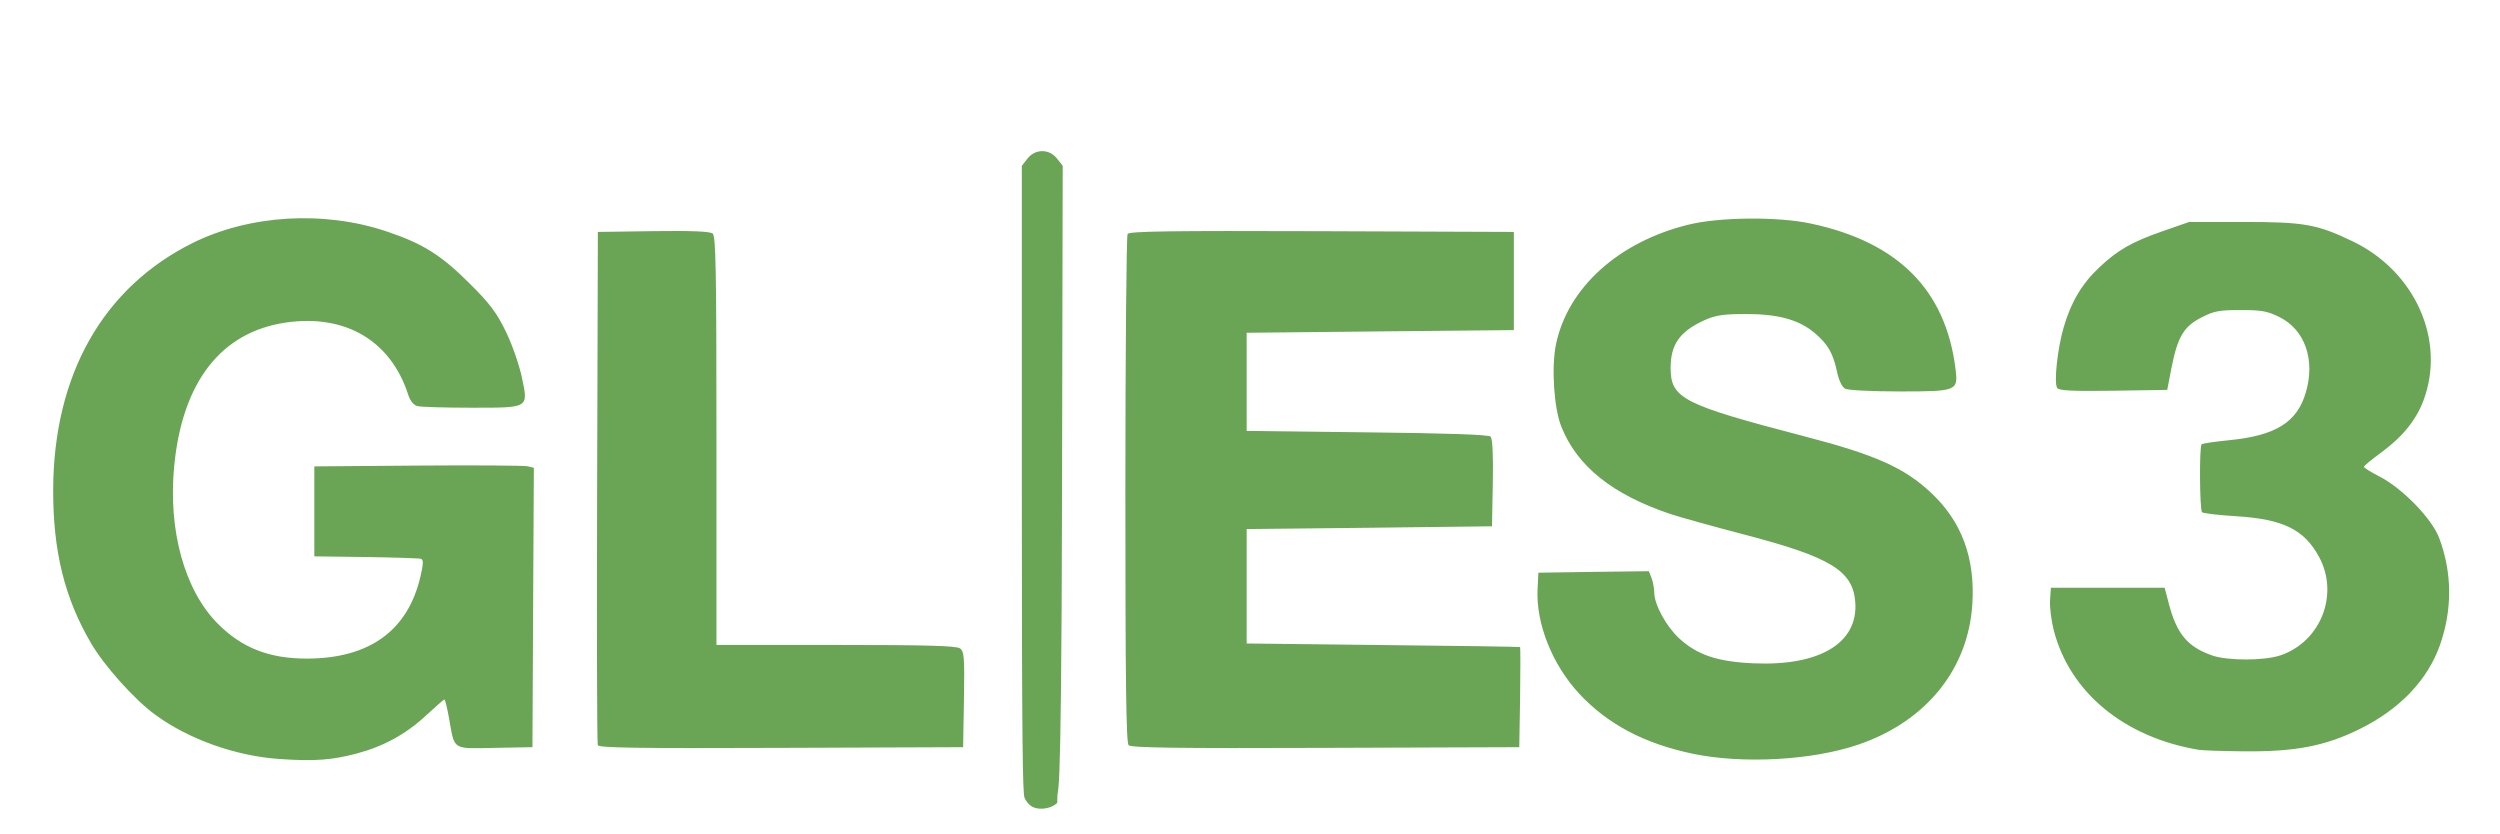
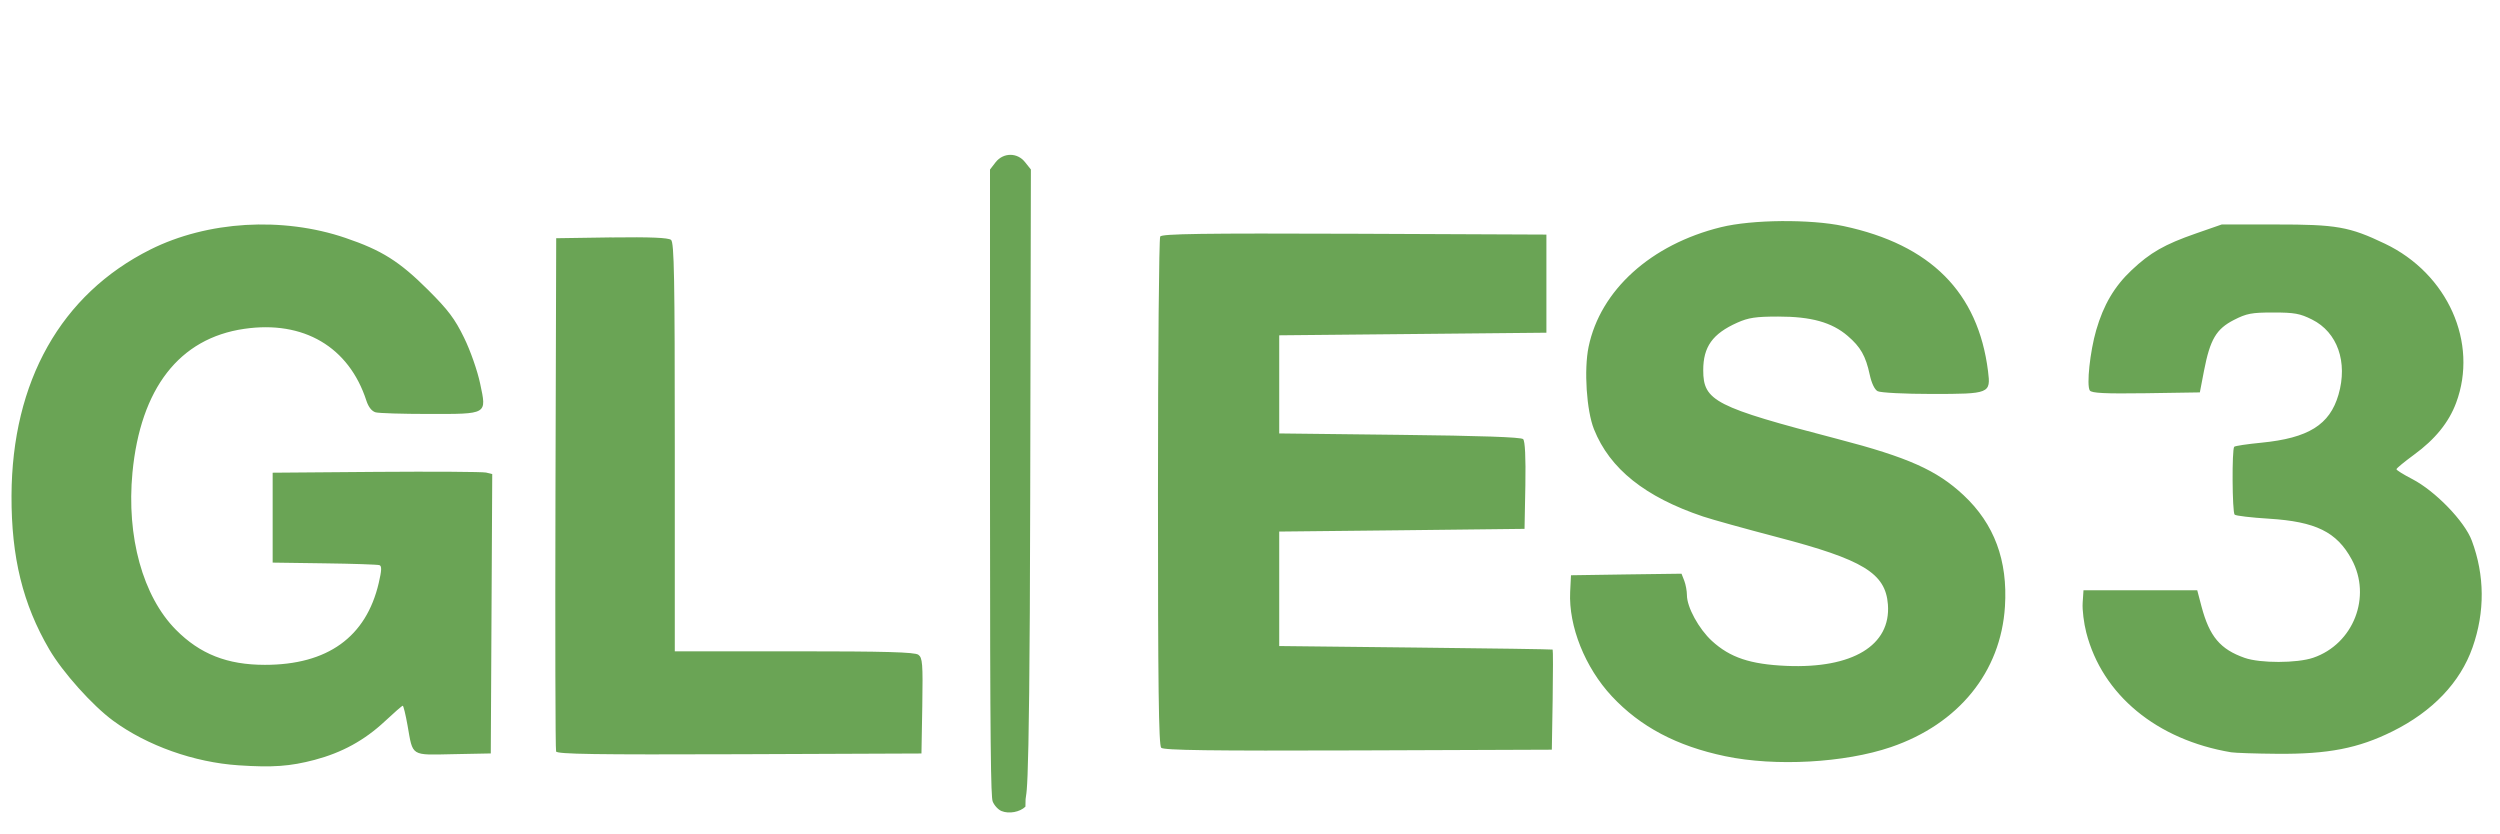
<svg xmlns="http://www.w3.org/2000/svg" version="1.1" id="svg2" width="48" height="16" viewBox="0 0 48 16">
  <defs id="defs6" />
-   <path style="fill:#6aa455;fill-opacity:1;stroke-width:0.052" d="M 20.012 2.902 C 19.907 2.902 19.802 2.949 19.727 3.045 L 19.619 3.184 L 19.619 9.402 C 19.619 14.357 19.637 15.228 19.67 15.314 C 19.698 15.389 19.775 15.473 19.84 15.5 C 19.984 15.559 20.192 15.52 20.299 15.416 C 20.299 14.821 20.379 16.35 20.391 9.484 L 20.404 3.184 L 20.295 3.045 C 20.22 2.949 20.116 2.902 20.012 2.902 z M 33.578 4.197 C 33.145 4.201 32.716 4.24 32.416 4.314 C 31.072 4.646 30.101 5.524 29.875 6.611 C 29.784 7.049 29.835 7.838 29.979 8.195 C 30.283 8.954 30.958 9.494 32.072 9.869 C 32.242 9.926 32.881 10.104 33.492 10.264 C 35.149 10.697 35.575 10.957 35.621 11.559 C 35.681 12.344 34.941 12.791 33.674 12.736 C 32.978 12.706 32.589 12.577 32.242 12.258 C 31.992 12.028 31.763 11.609 31.762 11.379 C 31.761 11.302 31.739 11.176 31.711 11.102 L 31.658 10.967 L 30.598 10.98 L 29.537 10.996 L 29.521 11.318 C 29.49 11.975 29.807 12.767 30.322 13.32 C 30.867 13.905 31.57 14.276 32.498 14.471 C 33.459 14.672 34.792 14.599 35.678 14.297 C 36.979 13.853 37.79 12.853 37.869 11.598 C 37.925 10.713 37.665 10.012 37.074 9.459 C 36.562 8.98 36.009 8.733 34.658 8.381 C 32.302 7.767 32.076 7.651 32.076 7.061 C 32.076 6.61 32.255 6.36 32.73 6.146 C 32.944 6.051 33.087 6.03 33.516 6.029 C 34.148 6.029 34.544 6.139 34.85 6.4 C 35.099 6.614 35.196 6.785 35.273 7.146 C 35.308 7.308 35.367 7.431 35.426 7.463 C 35.479 7.492 35.944 7.516 36.465 7.516 C 37.58 7.516 37.599 7.508 37.545 7.076 C 37.355 5.566 36.445 4.65 34.771 4.293 C 34.45 4.224 34.012 4.193 33.578 4.197 z M 5.518 4.199 C 4.869 4.238 4.236 4.397 3.689 4.67 C 1.973 5.529 1.03 7.2 1.021 9.398 C 1.017 10.58 1.239 11.48 1.748 12.35 C 2.004 12.787 2.576 13.426 2.975 13.719 C 3.626 14.197 4.531 14.518 5.381 14.574 C 6.037 14.618 6.371 14.594 6.844 14.469 C 7.367 14.33 7.798 14.094 8.188 13.73 C 8.365 13.565 8.52 13.43 8.533 13.43 C 8.547 13.43 8.588 13.6 8.625 13.809 C 8.731 14.41 8.676 14.376 9.506 14.359 L 10.223 14.346 L 10.236 11.664 L 10.25 8.982 L 10.131 8.953 C 10.066 8.937 9.117 8.931 8.023 8.939 L 6.035 8.955 L 6.035 9.818 L 6.035 10.682 L 7.029 10.695 C 7.576 10.703 8.052 10.718 8.086 10.73 C 8.132 10.748 8.128 10.832 8.072 11.072 C 7.83 12.111 7.089 12.645 5.887 12.645 C 5.165 12.645 4.64 12.438 4.178 11.971 C 3.543 11.33 3.226 10.183 3.344 8.955 C 3.498 7.335 4.243 6.375 5.488 6.193 C 6.629 6.027 7.501 6.539 7.836 7.574 C 7.876 7.697 7.94 7.777 8.014 7.797 C 8.077 7.814 8.53 7.828 9.021 7.828 C 10.17 7.829 10.145 7.843 10.02 7.246 C 9.967 6.999 9.834 6.615 9.711 6.363 C 9.534 6.001 9.407 5.831 9.021 5.447 C 8.469 4.897 8.132 4.684 7.434 4.447 C 6.829 4.242 6.166 4.161 5.518 4.199 z M 42.031 4.262 L 41.537 4.434 C 40.933 4.643 40.658 4.801 40.301 5.139 C 39.969 5.452 39.761 5.805 39.621 6.291 C 39.502 6.702 39.433 7.349 39.498 7.449 C 39.531 7.5 39.784 7.513 40.576 7.502 L 41.611 7.486 L 41.691 7.07 C 41.809 6.468 41.928 6.269 42.266 6.096 C 42.51 5.971 42.604 5.953 43.02 5.953 C 43.426 5.953 43.533 5.972 43.766 6.088 C 44.254 6.331 44.456 6.905 44.273 7.531 C 44.105 8.109 43.697 8.364 42.791 8.453 C 42.522 8.48 42.288 8.514 42.271 8.531 C 42.225 8.577 42.233 9.787 42.279 9.834 C 42.301 9.856 42.598 9.891 42.939 9.912 C 43.837 9.968 44.24 10.166 44.525 10.691 C 44.916 11.409 44.561 12.318 43.787 12.582 C 43.476 12.688 42.767 12.689 42.471 12.584 C 42.002 12.419 41.796 12.174 41.643 11.598 L 41.561 11.285 L 40.469 11.285 L 39.377 11.285 L 39.361 11.527 C 39.353 11.661 39.385 11.918 39.432 12.1 C 39.74 13.294 40.783 14.156 42.213 14.396 C 42.284 14.409 42.683 14.422 43.098 14.426 C 44.075 14.434 44.653 14.321 45.309 13.996 C 46.078 13.615 46.61 13.058 46.848 12.383 C 47.087 11.701 47.082 10.999 46.834 10.334 C 46.696 9.962 46.13 9.378 45.688 9.15 C 45.523 9.066 45.387 8.981 45.387 8.963 C 45.387 8.945 45.539 8.82 45.725 8.684 C 46.13 8.386 46.39 8.064 46.531 7.688 C 46.963 6.533 46.37 5.206 45.166 4.631 C 44.483 4.304 44.236 4.261 43.072 4.262 L 42.031 4.262 z M 12.545 4.438 L 11.479 4.453 L 11.465 9.348 C 11.457 12.039 11.463 14.27 11.477 14.307 C 11.496 14.359 12.229 14.37 14.998 14.359 L 18.492 14.346 L 18.508 13.43 C 18.521 12.615 18.512 12.508 18.432 12.449 C 18.363 12.399 17.805 12.383 16.049 12.383 L 13.756 12.383 L 13.756 8.463 C 13.756 5.197 13.744 4.534 13.684 4.484 C 13.633 4.443 13.287 4.428 12.545 4.438 z M 25.379 4.439 C 22.464 4.429 21.683 4.44 21.65 4.492 C 21.627 4.528 21.608 6.738 21.607 9.402 C 21.607 13.116 21.622 14.26 21.67 14.309 C 21.718 14.357 22.602 14.37 25.451 14.359 L 29.17 14.346 L 29.186 13.391 C 29.193 12.865 29.193 12.43 29.186 12.424 C 29.178 12.417 27.992 12.4 26.553 12.385 L 23.936 12.355 L 23.936 11.258 L 23.936 10.158 L 26.291 10.133 L 28.646 10.105 L 28.662 9.271 C 28.672 8.728 28.656 8.42 28.619 8.383 C 28.581 8.345 27.798 8.318 26.25 8.301 L 23.936 8.273 L 23.936 7.332 L 23.936 6.389 L 26.502 6.363 L 29.066 6.338 L 29.066 5.395 L 29.066 4.453 L 25.379 4.439 z " id="path3424" />
+   <path style="fill:#6aa455;fill-opacity:1;stroke-width:0.052" d="m 19.4,2.973 c -0.105,-1.183e-4 -0.21,0.047 -0.285,0.143 l -0.107,0.139 0,6.219 c 0,4.955 0.018,5.825 0.051,5.912 0.028,0.075 0.105,0.159 0.17,0.186 0.144,0.059 0.352,0.02 0.459,-0.084 0,-0.595 0.08,0.934 0.092,-5.932 L 19.793,3.254 19.683,3.116 C 19.608,3.02 19.505,2.973 19.4,2.973 Z m 14.804,1.272 c -0.433,0.004 -0.862,0.043 -1.162,0.117 -1.344,0.331 -2.315,1.209 -2.541,2.297 -0.091,0.438 -0.04,1.226 0.104,1.584 0.304,0.759 0.98,1.299 2.094,1.674 0.17,0.057 0.809,0.235 1.42,0.395 1.657,0.433 2.083,0.693 2.129,1.295 0.059,0.785 -0.68,1.232 -1.947,1.178 -0.696,-0.03 -1.084,-0.16 -1.432,-0.479 -0.251,-0.23 -0.48,-0.648 -0.48,-0.879 -2.7e-4,-0.077 -0.022,-0.203 -0.051,-0.277 l -0.053,-0.135 -1.061,0.014 -1.061,0.016 -0.016,0.322 c -0.031,0.656 0.285,1.449 0.801,2.002 0.545,0.584 1.247,0.956 2.176,1.15 0.961,0.202 2.294,0.128 3.18,-0.174 1.301,-0.444 2.112,-1.443 2.191,-2.699 0.056,-0.885 -0.204,-1.586 -0.795,-2.139 -0.512,-0.479 -1.065,-0.726 -2.416,-1.078 -2.356,-0.614 -2.582,-0.73 -2.582,-1.32 0,-0.451 0.178,-0.701 0.654,-0.914 0.214,-0.096 0.357,-0.117 0.785,-0.117 0.632,-3.639e-4 1.028,0.109 1.334,0.371 0.249,0.214 0.346,0.384 0.424,0.746 0.035,0.162 0.093,0.285 0.152,0.316 0.054,0.029 0.518,0.053 1.039,0.053 1.115,0 1.134,-0.008 1.08,-0.439 C 37.98,5.614 37.07,4.698 35.397,4.341 35.076,4.272 34.637,4.242 34.204,4.245 Z M 4.717,4.319 C 4.069,4.358 3.435,4.517 2.889,4.79 1.172,5.649 0.229,7.321 0.221,9.519 0.217,10.7 0.438,11.6 0.947,12.47 c 0.256,0.437 0.828,1.077 1.227,1.369 0.651,0.478 1.556,0.799 2.406,0.855 0.656,0.044 0.99,0.02 1.463,-0.105 0.523,-0.139 0.954,-0.374 1.344,-0.738 0.177,-0.166 0.332,-0.301 0.346,-0.301 0.013,0 0.055,0.17 0.092,0.379 0.106,0.602 0.051,0.568 0.881,0.551 l 0.717,-0.014 0.014,-2.682 0.014,-2.682 -0.119,-0.029 C 9.265,9.058 8.317,9.052 7.223,9.06 l -1.988,0.016 0,0.863 0,0.863 0.994,0.014 c 0.547,0.007 1.023,0.023 1.057,0.035 0.046,0.017 0.042,0.102 -0.014,0.342 -0.242,1.039 -0.983,1.572 -2.186,1.572 -0.722,0 -1.247,-0.207 -1.709,-0.674 C 2.742,11.45 2.426,10.304 2.543,9.075 2.698,7.456 3.443,6.495 4.688,6.314 5.828,6.147 6.7,6.66 7.035,7.694 c 0.04,0.122 0.104,0.203 0.178,0.223 0.064,0.017 0.517,0.031 1.008,0.031 1.149,9.195e-4 1.124,0.015 0.998,-0.582 C 9.167,7.119 9.033,6.735 8.91,6.484 8.733,6.121 8.606,5.952 8.221,5.568 7.669,5.018 7.331,4.805 6.633,4.568 6.029,4.362 5.365,4.281 4.717,4.319 Z M 42.657,4.31 42.163,4.482 c -0.604,0.21 -0.879,0.368 -1.236,0.705 -0.332,0.313 -0.539,0.666 -0.68,1.152 -0.119,0.411 -0.188,1.058 -0.123,1.158 0.033,0.051 0.286,0.064 1.078,0.053 l 1.035,-0.016 0.08,-0.416 c 0.117,-0.603 0.236,-0.802 0.574,-0.975 0.245,-0.125 0.339,-0.143 0.754,-0.143 0.407,0 0.514,0.019 0.746,0.135 0.488,0.243 0.69,0.817 0.508,1.443 -0.168,0.578 -0.576,0.833 -1.482,0.922 -0.269,0.026 -0.503,0.061 -0.52,0.078 -0.046,0.046 -0.039,1.256 0.008,1.303 0.022,0.022 0.319,0.057 0.66,0.078 0.897,0.056 1.3,0.254 1.586,0.779 0.391,0.718 0.036,1.627 -0.738,1.891 -0.311,0.106 -1.02,0.107 -1.316,0.002 -0.469,-0.165 -0.675,-0.41 -0.828,-0.986 l -0.082,-0.312 -1.092,0 -1.092,0 -0.016,0.242 c -0.009,0.133 0.023,0.391 0.07,0.572 0.308,1.195 1.352,2.057 2.781,2.297 0.072,0.012 0.47,0.026 0.885,0.029 0.977,0.008 1.556,-0.105 2.211,-0.43 0.769,-0.381 1.302,-0.938 1.539,-1.613 0.24,-0.682 0.234,-1.384 -0.014,-2.049 -0.138,-0.372 -0.704,-0.956 -1.146,-1.184 -0.164,-0.085 -0.301,-0.169 -0.301,-0.188 -6.5e-5,-0.018 0.153,-0.143 0.338,-0.279 C 46.755,8.434 47.016,8.112 47.157,7.736 47.589,6.581 46.996,5.254 45.791,4.679 45.108,4.352 44.861,4.309 43.698,4.31 Z m -30.912,0.248 -1.066,0.016 -0.014,4.895 c -0.007,2.692 -0.002,4.923 0.012,4.959 0.02,0.052 0.753,0.063 3.521,0.053 l 3.494,-0.014 0.016,-0.916 c 0.013,-0.815 0.004,-0.922 -0.076,-0.98 -0.069,-0.05 -0.626,-0.066 -2.383,-0.066 l -2.293,0 0,-3.92 c 0,-3.266 -0.012,-3.929 -0.072,-3.979 -0.05,-0.042 -0.396,-0.057 -1.139,-0.047 z m 14.26,-0.07 c -2.915,-0.011 -3.696,7.244e-4 -3.729,0.053 -0.023,0.036 -0.043,2.246 -0.043,4.91 -6.1e-4,3.714 0.014,4.858 0.062,4.906 0.048,0.048 0.932,0.061 3.781,0.051 l 3.719,-0.014 0.016,-0.955 c 0.008,-0.525 0.008,-0.96 0,-0.967 -0.008,-0.006 -1.193,-0.024 -2.633,-0.039 l -2.617,-0.029 0,-1.098 0,-1.1 2.355,-0.025 2.355,-0.027 0.016,-0.834 c 0.009,-0.544 -0.006,-0.852 -0.043,-0.889 -0.038,-0.038 -0.821,-0.065 -2.369,-0.082 l -2.314,-0.027 0,-0.941 0,-0.943 2.566,-0.025 2.564,-0.025 0,-0.943 0,-0.941 z" id="path3424" />
  <path style="fill:#000000;stroke-width:1.067" d="" id="path819" />
  <path style="fill:#000000;stroke-width:1.067" d="" id="path817" />
</svg>
